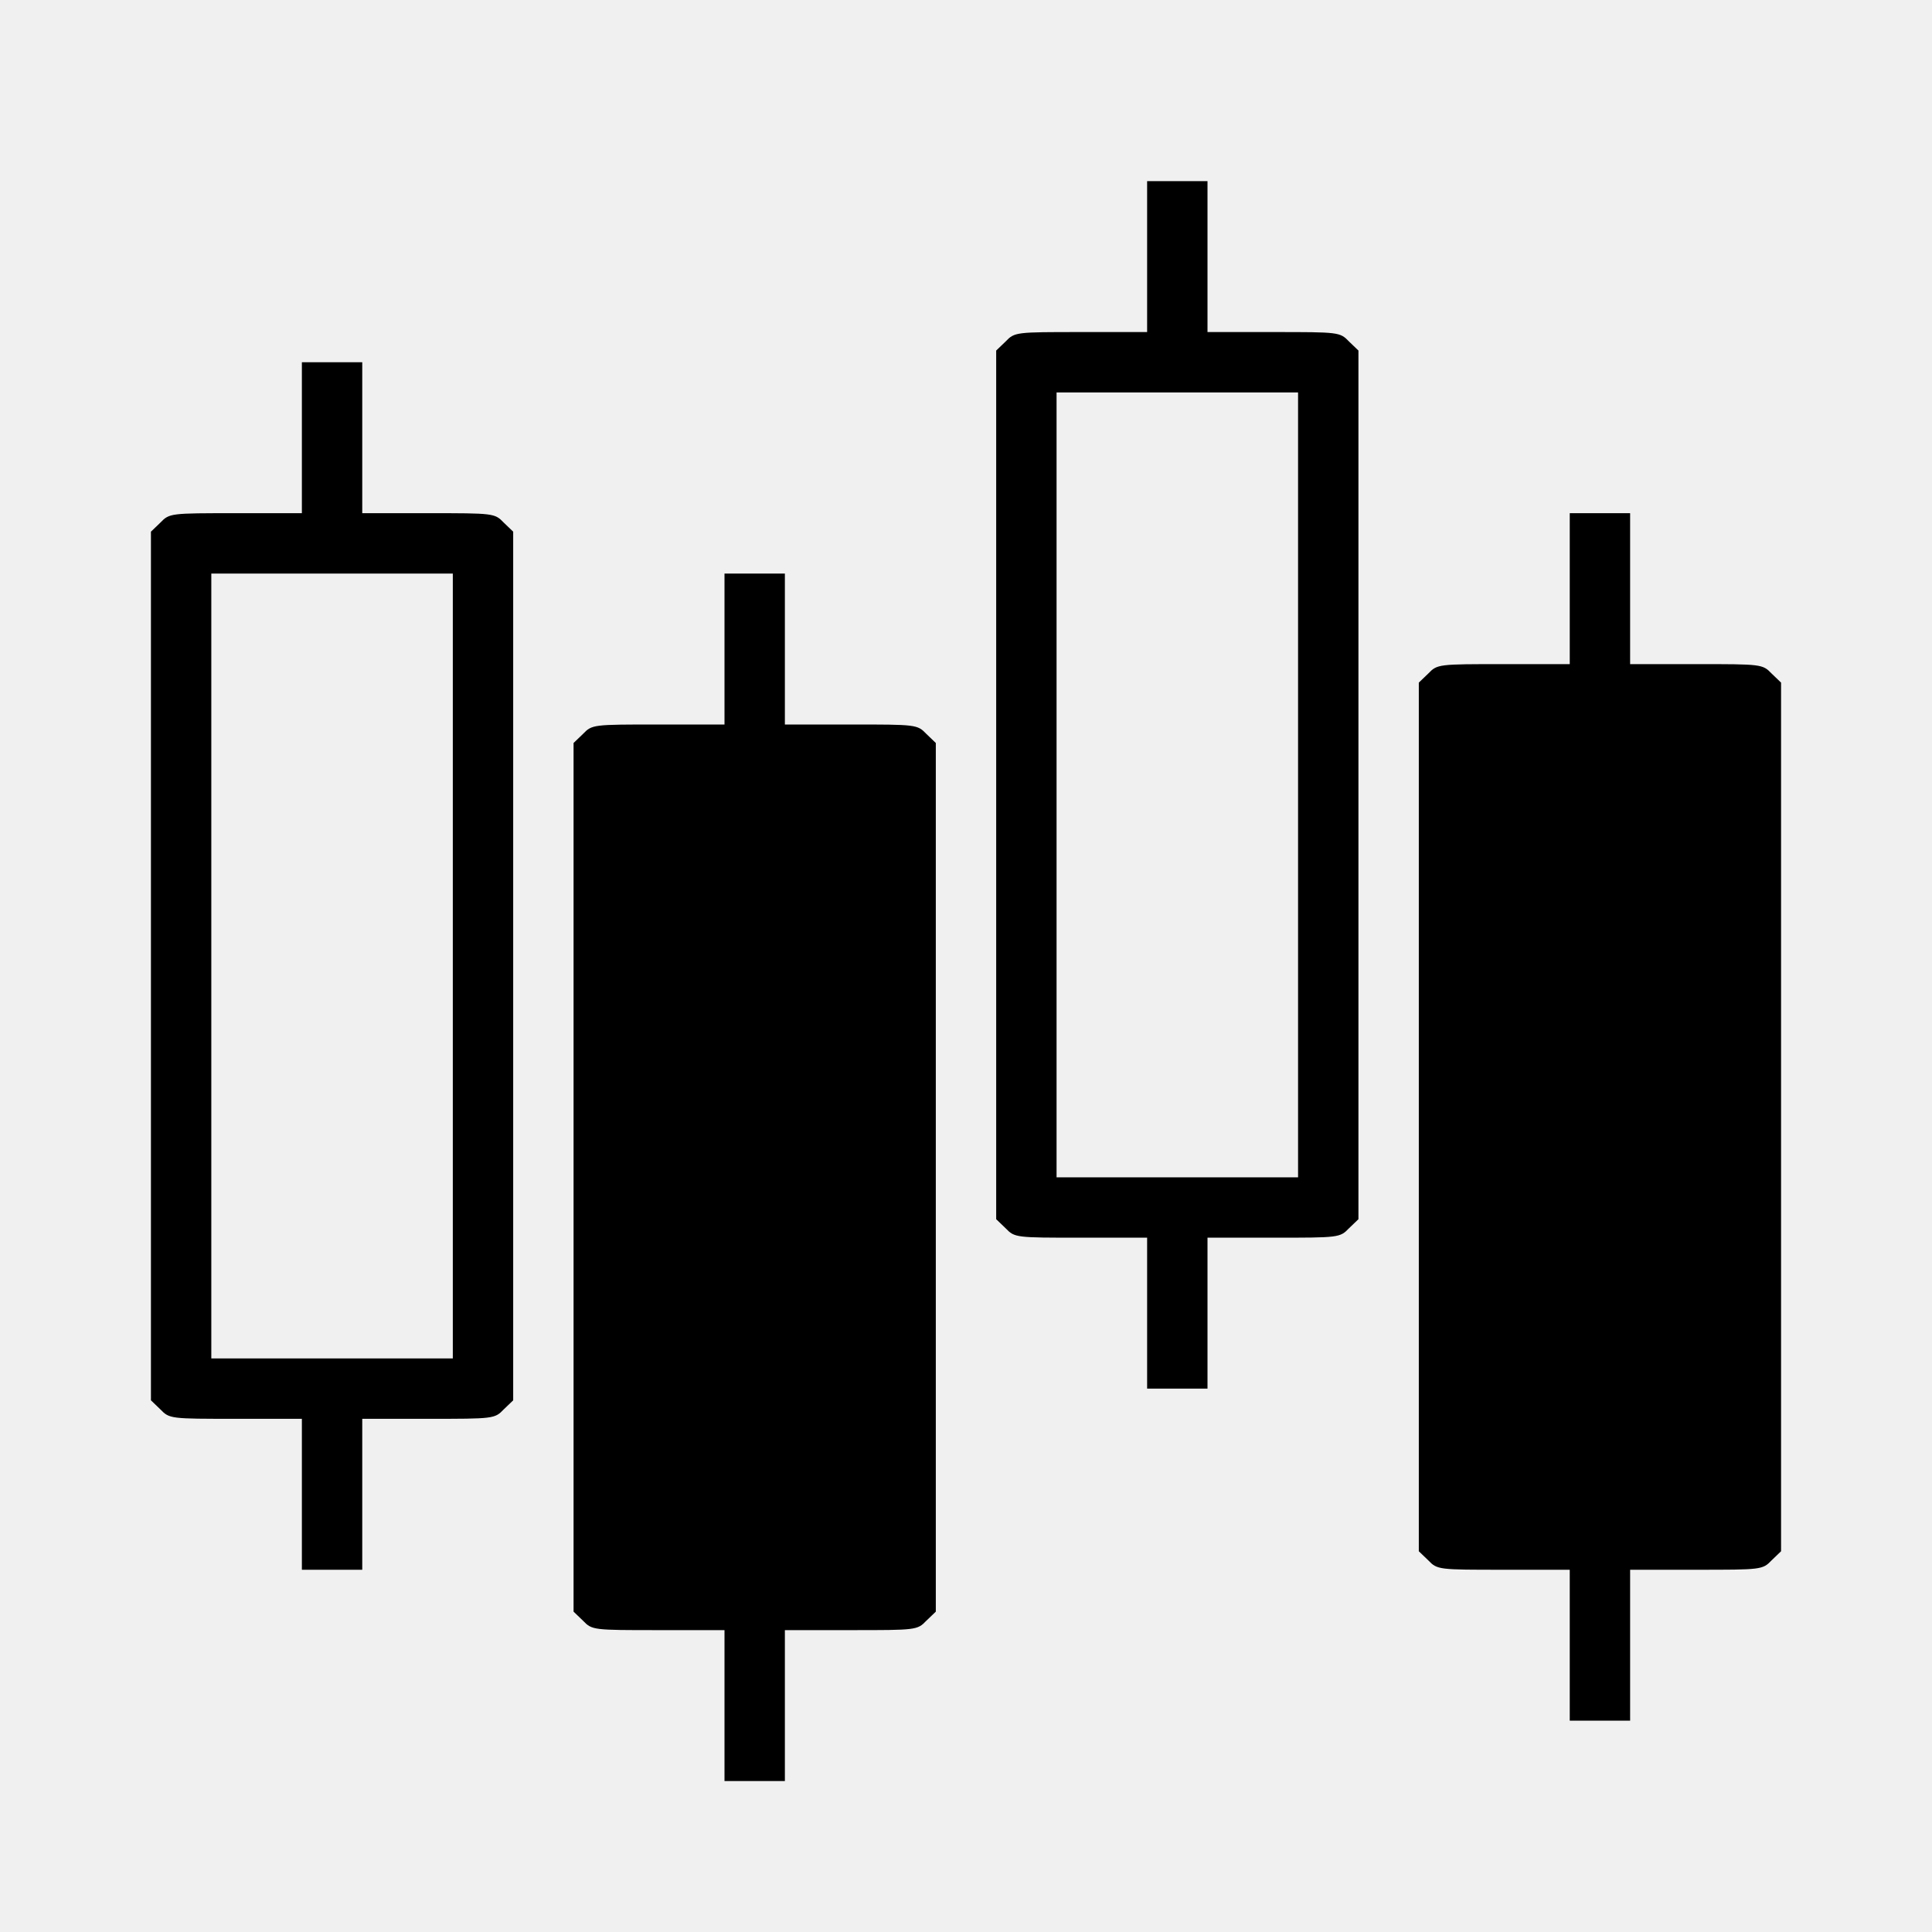
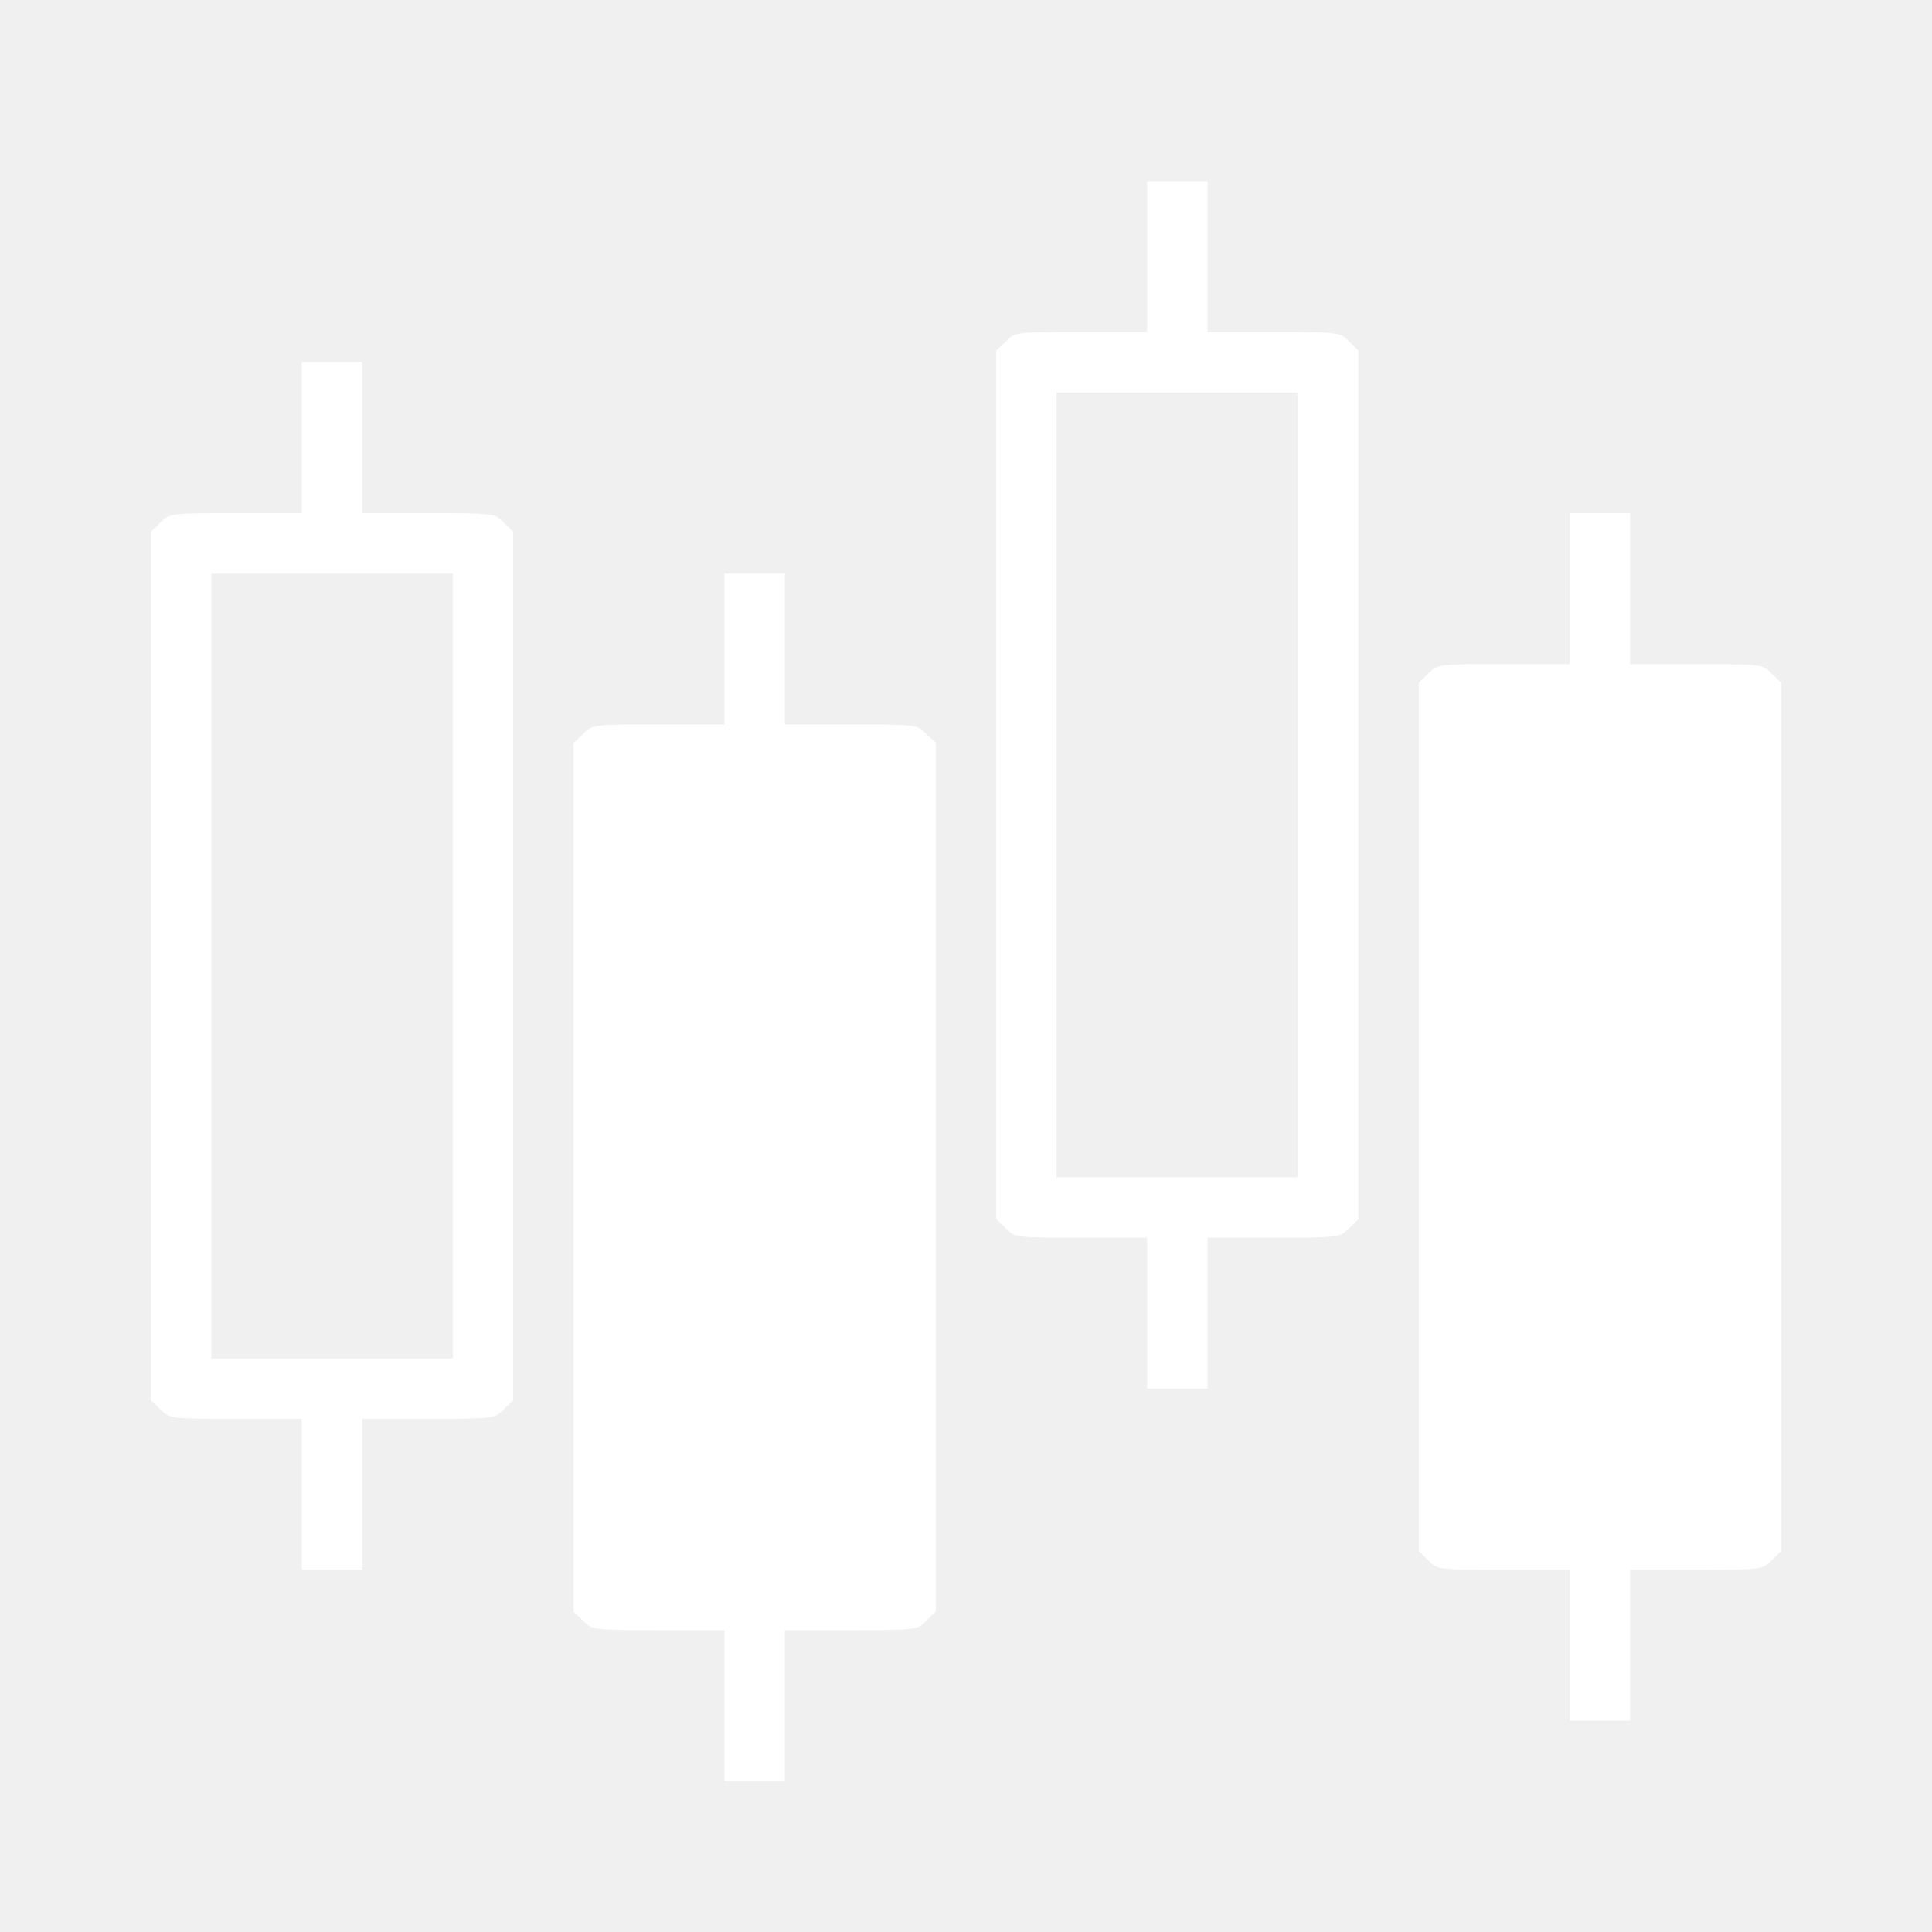
<svg xmlns="http://www.w3.org/2000/svg" version="1.0" width="512pt" height="512pt" viewBox="0 0 512 512" preserveAspectRatio="xMidYMid meet">
-   <g transform="translate(0,512) scale(0.1,-0.1)" fill="#000000" stroke="none">
+   <g transform="translate(0,512) scale(0.1,-0.1)" fill="#FFFFFF" stroke="none">
    <path d="M3040 4440 l0 -200 -175 0 c-173 0 -176 0 -200 -25 l-25 -24 0 -1151 0 -1151 25 -24 c24 -25 27 -25 200 -25 l175 0 0 -200 0 -200 80 0 80 0 0 200 0 200 175 0 c173 0 176 0 200 25 l25 24 0 1151 0 1151 -25 24 c-24 25 -27 25 -200 25 l-175 0 0 200 0 200 -80 0 -80 0 0 -200z m400 -1400 l0 -1040 -320 0 -320 0 0 1040 0 1040 320 0 320 0 0 -1040z" />
    <path d="M800 3960 l0 -200 -175 0 c-173 0 -176 0 -200 -25 l-25 -24 0 -1151 0 -1151 25 -24 c24 -25 27 -25 200 -25 l175 0 0 -200 0 -200 80 0 80 0 0 200 0 200 175 0 c173 0 176 0 200 25 l25 24 0 1151 0 1151 -25 24 c-24 25 -27 25 -200 25 l-175 0 0 200 0 200 -80 0 -80 0 0 -200z m400 -1400 l0 -1040 -320 0 -320 0 0 1040 0 1040 320 0 320 0 0 -1040z" />
    <path d="M4160 3560 l0 -200 -175 0 c-173 0 -176 0 -200 -25 l-25 -24 0 -1151 0 -1151 25 -24 c24 -25 27 -25 200 -25 l175 0 0 -200 0 -200 80 0 80 0 0 200 0 200 175 0 c173 0 176 0 200 25 l25 24 0 1151 0 1151 -25 24 c-24 25 -27 25 -200 25 l-175 0 0 200 0 200 -80 0 -80 0 0 -200z" />
    <path d="M1920 3400 l0 -200 -175 0 c-173 0 -176 0 -200 -25 l-25 -24 0 -1151 0 -1151 25 -24 c24 -25 27 -25 200 -25 l175 0 0 -200 0 -200 80 0 80 0 0 200 0 200 175 0 c173 0 176 0 200 25 l25 24 0 1151 0 1151 -25 24 c-24 25 -27 25 -200 25 l-175 0 0 200 0 200 -80 0 -80 0 0 -200z" />
  </g>
</svg>
